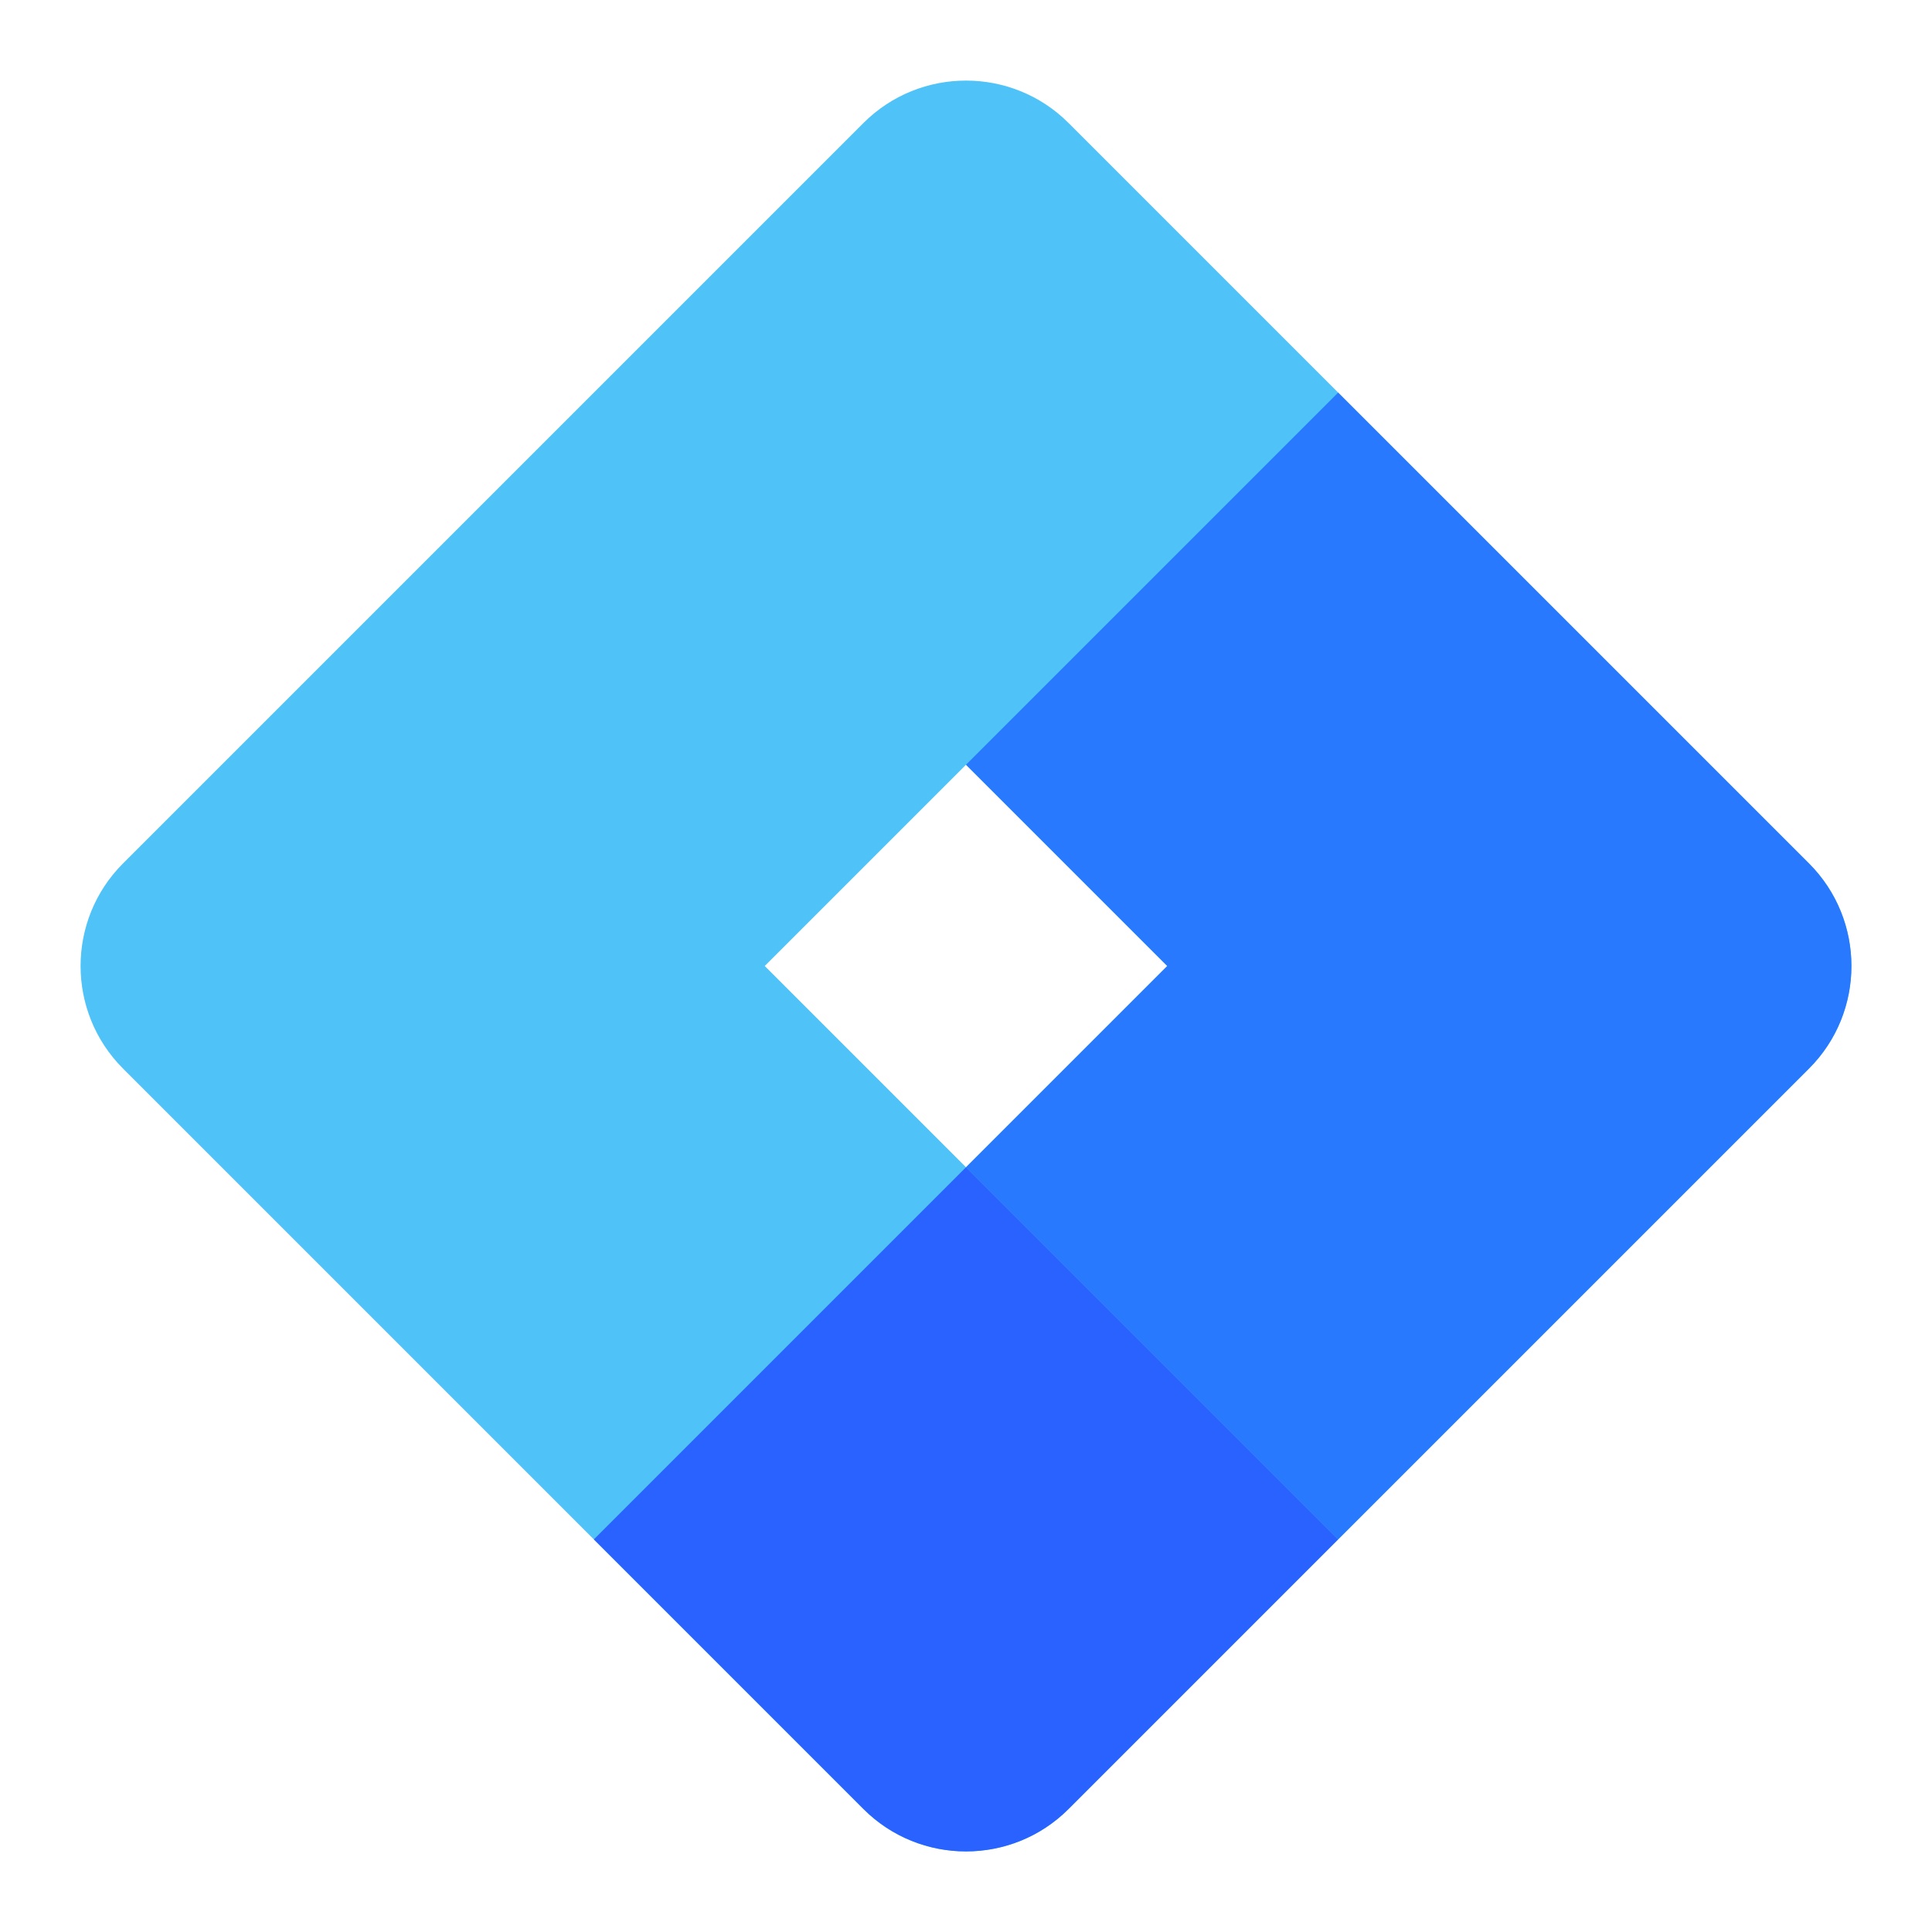
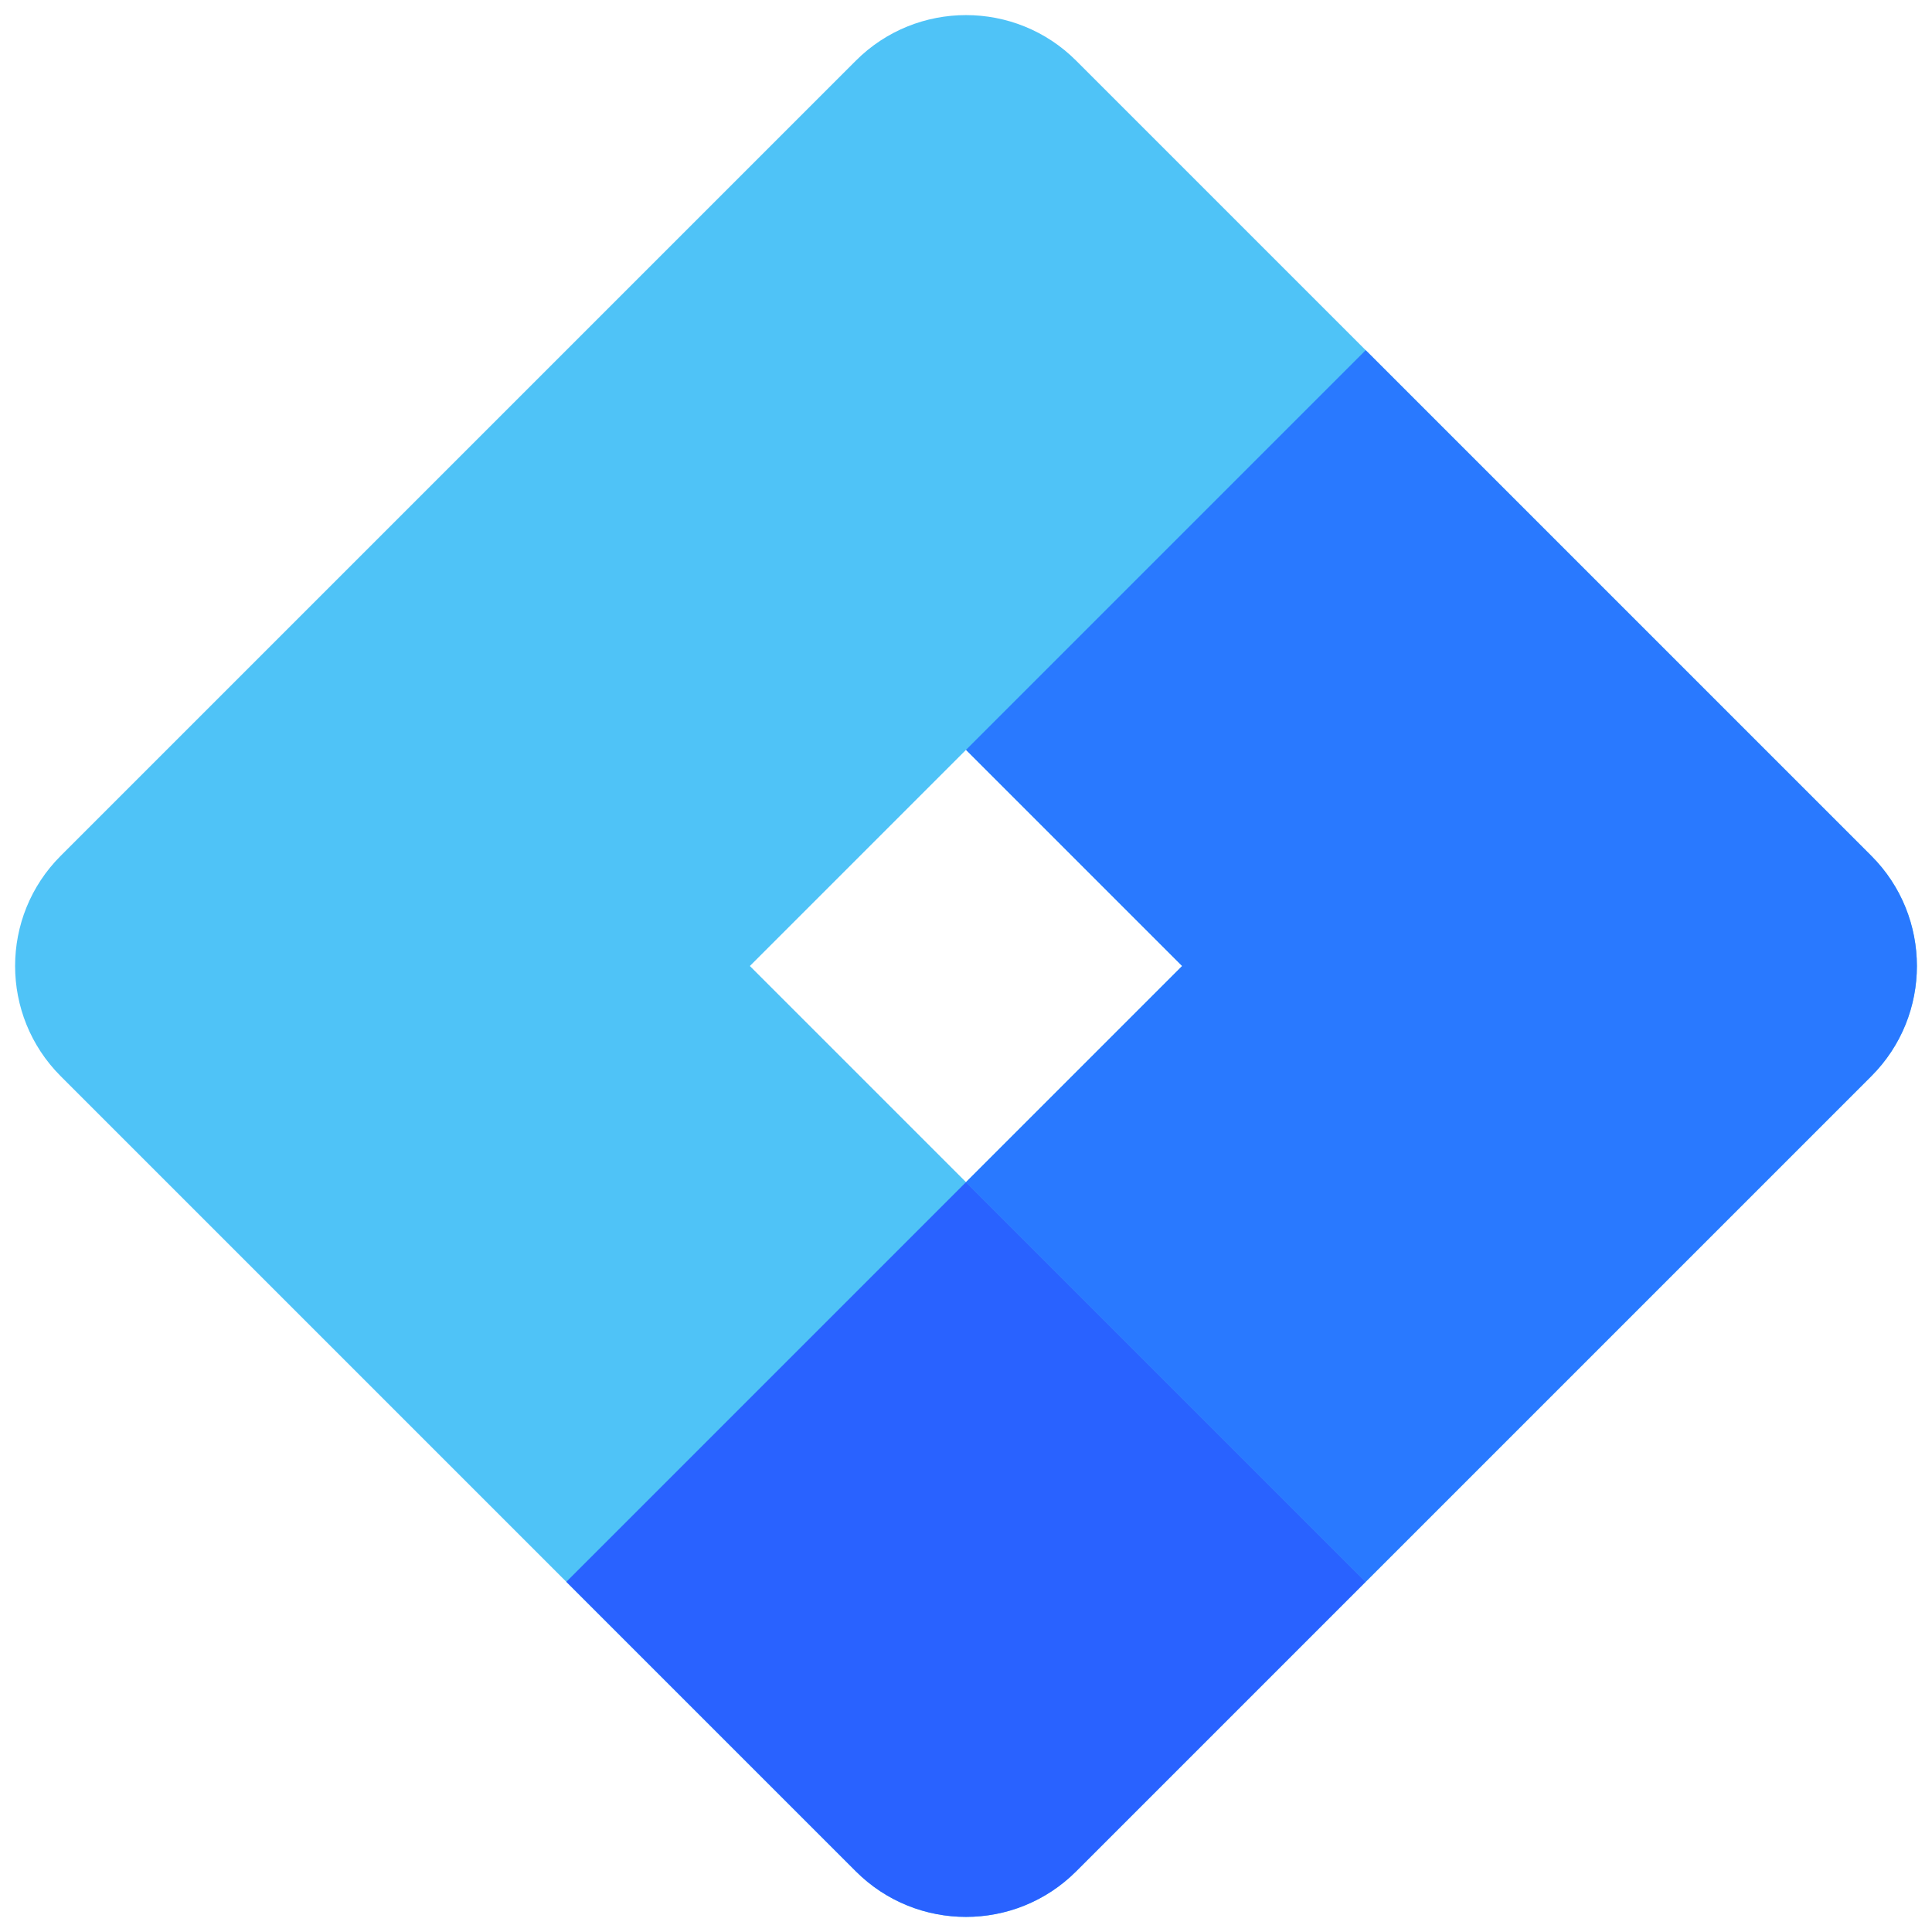
- <svg xmlns="http://www.w3.org/2000/svg" viewBox="0 0 48 48" width="48px" height="48px">
-   <path fill="#4fc3f7" d="M44.945,21.453L26.547,3.055c-1.404-1.404-3.689-1.404-5.094,0L3.055,21.453 c-1.404,1.404-1.404,3.689,0,5.094l18.398,18.398c0.702,0.702,1.625,1.053,2.547,1.053s1.845-0.351,2.547-1.053l18.398-18.398 C46.349,25.143,46.349,22.857,44.945,21.453z M24,29l-5-5l5-5l5,5L24,29z" />
-   <path fill="#2979ff" d="M33.246,9.754L24,19l5,5l-5,5l9.246,9.246l11.699-11.699c1.404-1.404,1.404-3.689,0-5.094 L33.246,9.754z" />
-   <path fill="#2962ff" d="M14.754,38.246l6.699,6.699c0.702,0.702,1.625,1.053,2.547,1.053s1.845-0.351,2.547-1.053 l6.699-6.699L24,29L14.754,38.246z" />
+ <svg xmlns="http://www.w3.org/2000/svg" version="1.1" x="0" y="0" width="512" height="512" viewBox="0, 0, 512, 512">
+   <g id="Background">
+     <rect x="0" y="0" width="512" height="512" fill="#000000" fill-opacity="0" />
+   </g>
+   <g id="Layer_1">
+     <path d="M495.935,226.823 L285.177,16.065 C269.094,-0.019 242.918,-0.019 226.823,16.065 L16.065,226.823 C-0.019,242.906 -0.019,269.082 16.065,285.177 L226.823,495.935 C234.865,503.977 245.438,507.998 256,507.998 C266.562,507.998 277.135,503.977 285.177,495.935 L495.935,285.177 C512.019,269.094 512.019,242.906 495.935,226.823 z M256,313.277 L198.723,256 L256,198.723 L313.277,256 L256,313.277 z" fill="#4FC3F7" />
+     <path d="M361.918,92.805 L256,198.723 L313.277,256 L256,313.277 L361.918,419.195 L495.935,285.177 C512.019,269.094 512.019,242.918 495.935,226.823 L361.918,92.805 z" fill="#2979FF" />
+     <path d="M150.082,419.195 L226.823,495.935 C234.865,503.977 245.438,507.998 256,507.998 C266.562,507.998 277.135,503.977 285.177,495.935 L361.918,419.195 L256,313.277 L150.082,419.195 z" fill="#2962FF" />
+   </g>
</svg>
